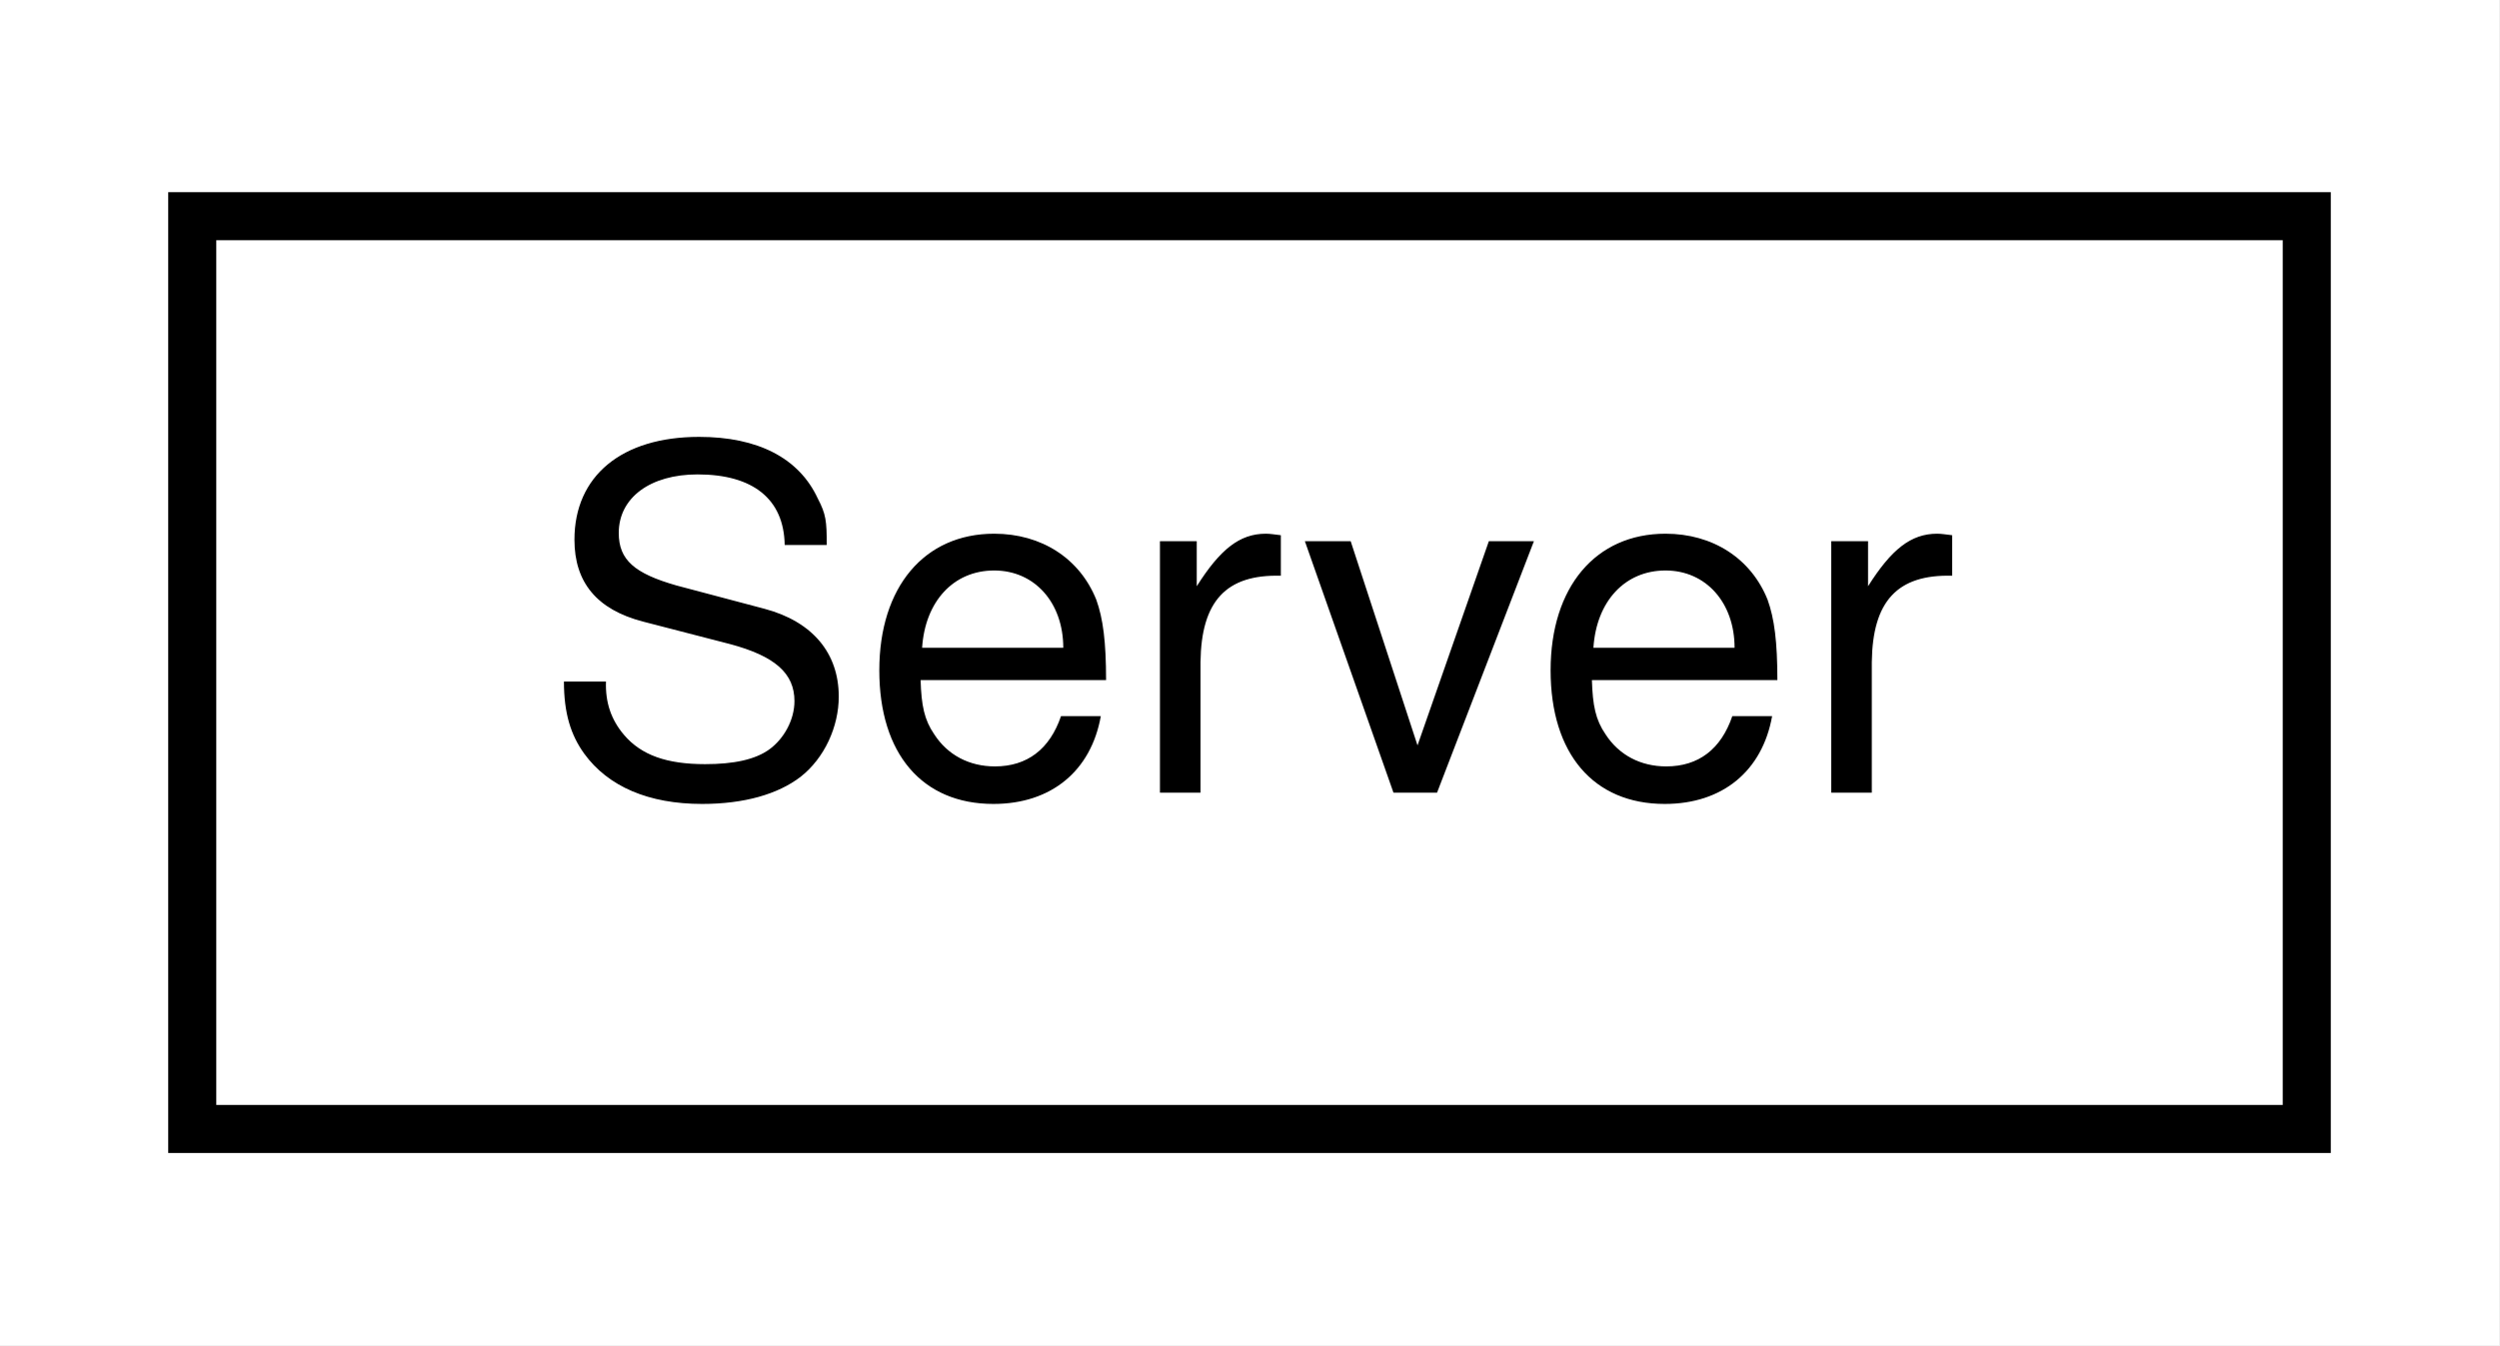
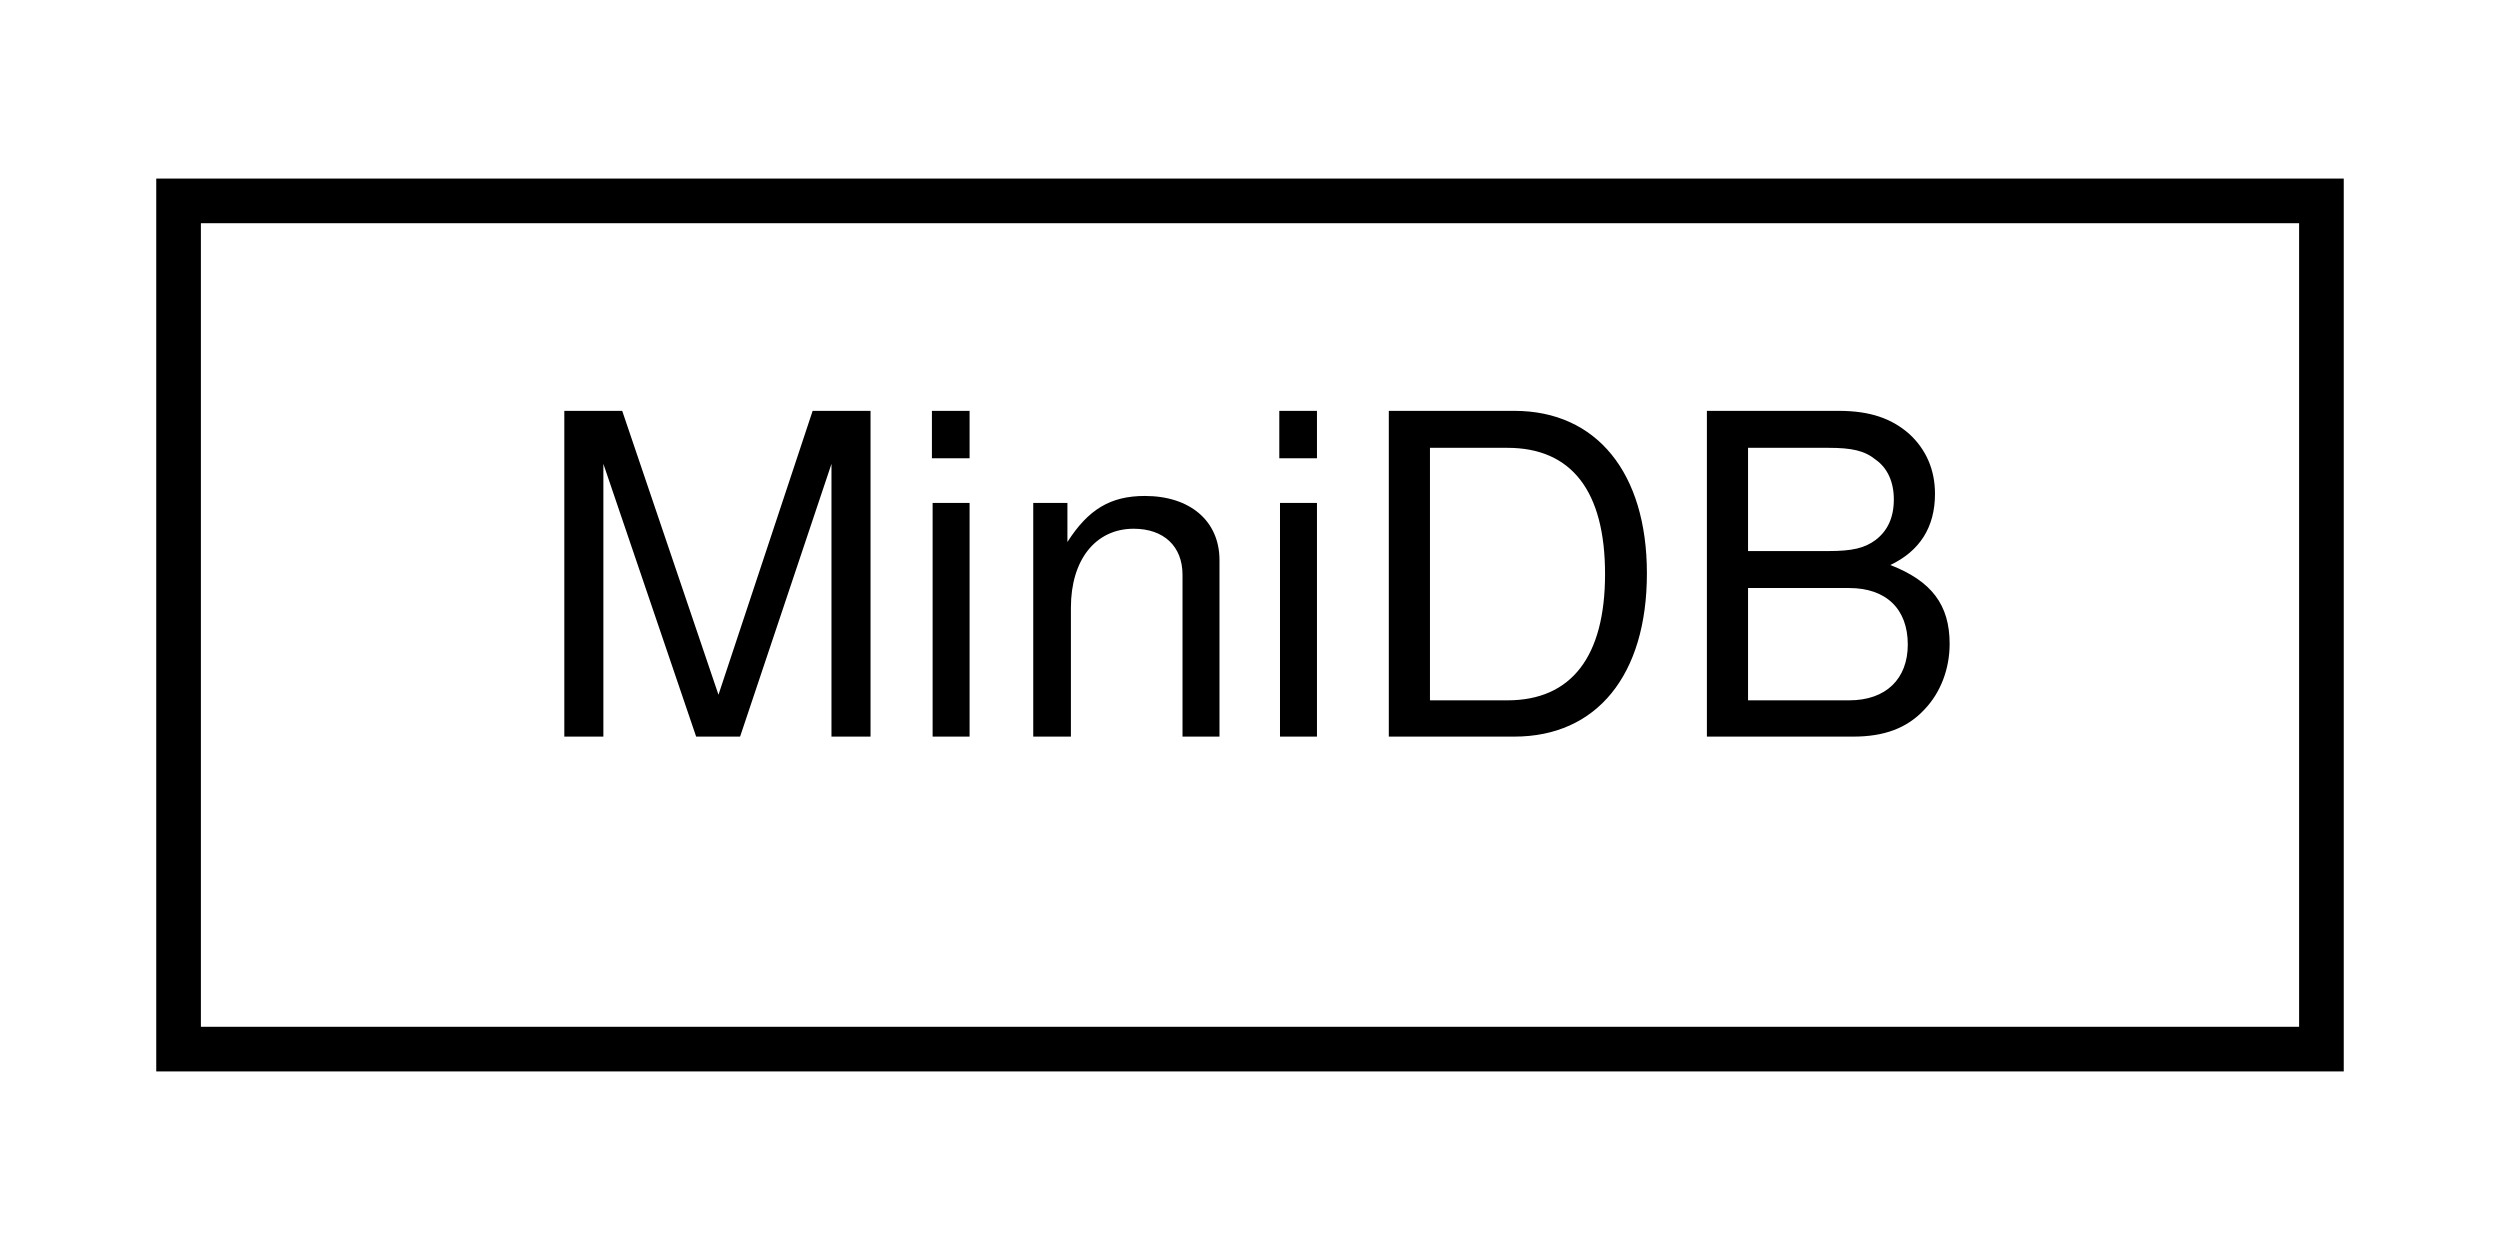
- <svg xmlns="http://www.w3.org/2000/svg" xmlns:xlink="http://www.w3.org/1999/xlink" width="52pt" height="28pt" viewBox="0.00 0.00 52.00 28.00">
+ <svg xmlns="http://www.w3.org/2000/svg" xmlns:xlink="http://www.w3.org/1999/xlink" width="56pt" height="28pt" viewBox="0.00 0.00 56.00 28.00">
  <g id="graph0" class="graph" transform="scale(1 1) rotate(0) translate(4 24)">
-     <polygon fill="white" stroke="none" points="-4,4 -4,-24 48,-24 48,4 -4,4" />
+     <polygon fill="white" stroke="none" points="-4,4 -4,-24 52,-24 52,4 -4,4" />
    <g id="node1" class="node">
      <g id="a_node1">
-         <a xlink:href="class_server.html" target="_top" xlink:title="Асинхронный сервер написанный на boost asio.">
-           <polygon fill="white" stroke="black" points="0,-0.5 0,-19.5 44,-19.5 44,-0.5 0,-0.5" />
-           <text text-anchor="middle" x="22" y="-7.5" font-family="Helvetica,sans-Serif" font-size="10.00">Server</text>
+         <a xlink:href="class_mini_d_b.html" target="_top" xlink:title="Компактная база данных">
+           <polygon fill="white" stroke="black" points="0,-0.5 0,-19.5 48,-19.5 48,-0.5 0,-0.5" />
+           <text text-anchor="middle" x="24" y="-7.5" font-family="Helvetica,sans-Serif" font-size="10.00">MiniDB</text>
        </a>
      </g>
    </g>
  </g>
</svg>
